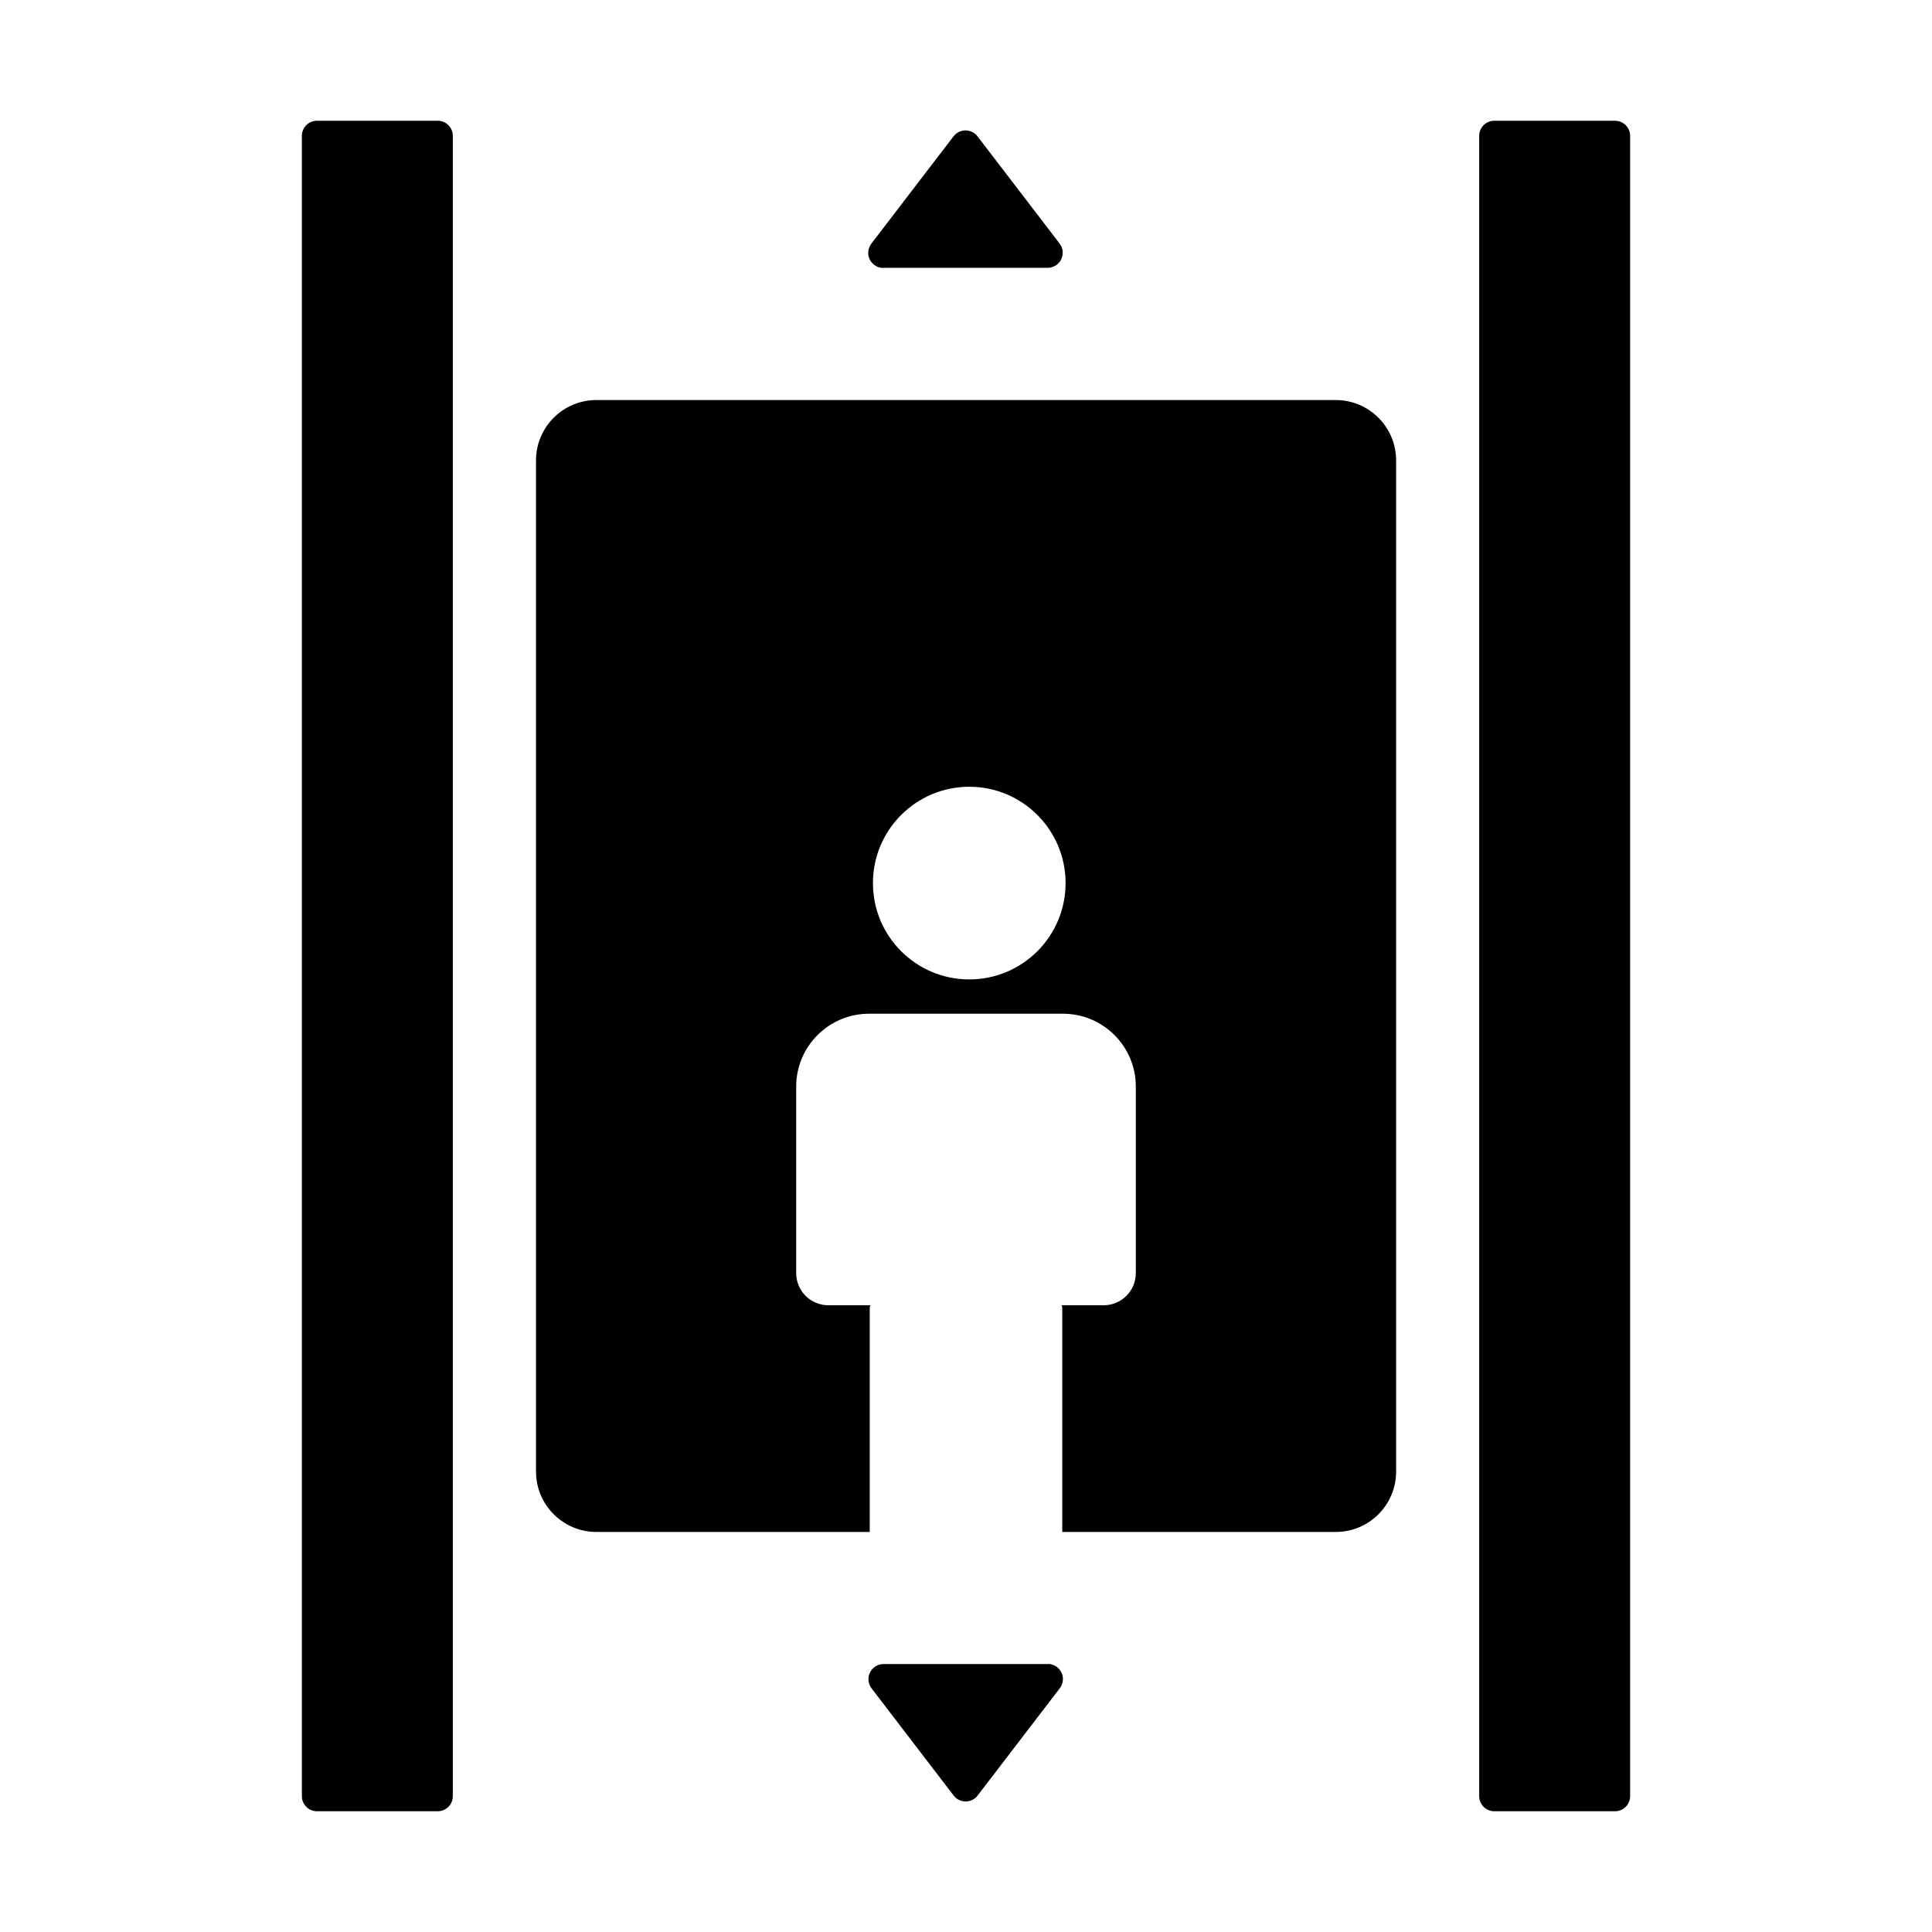
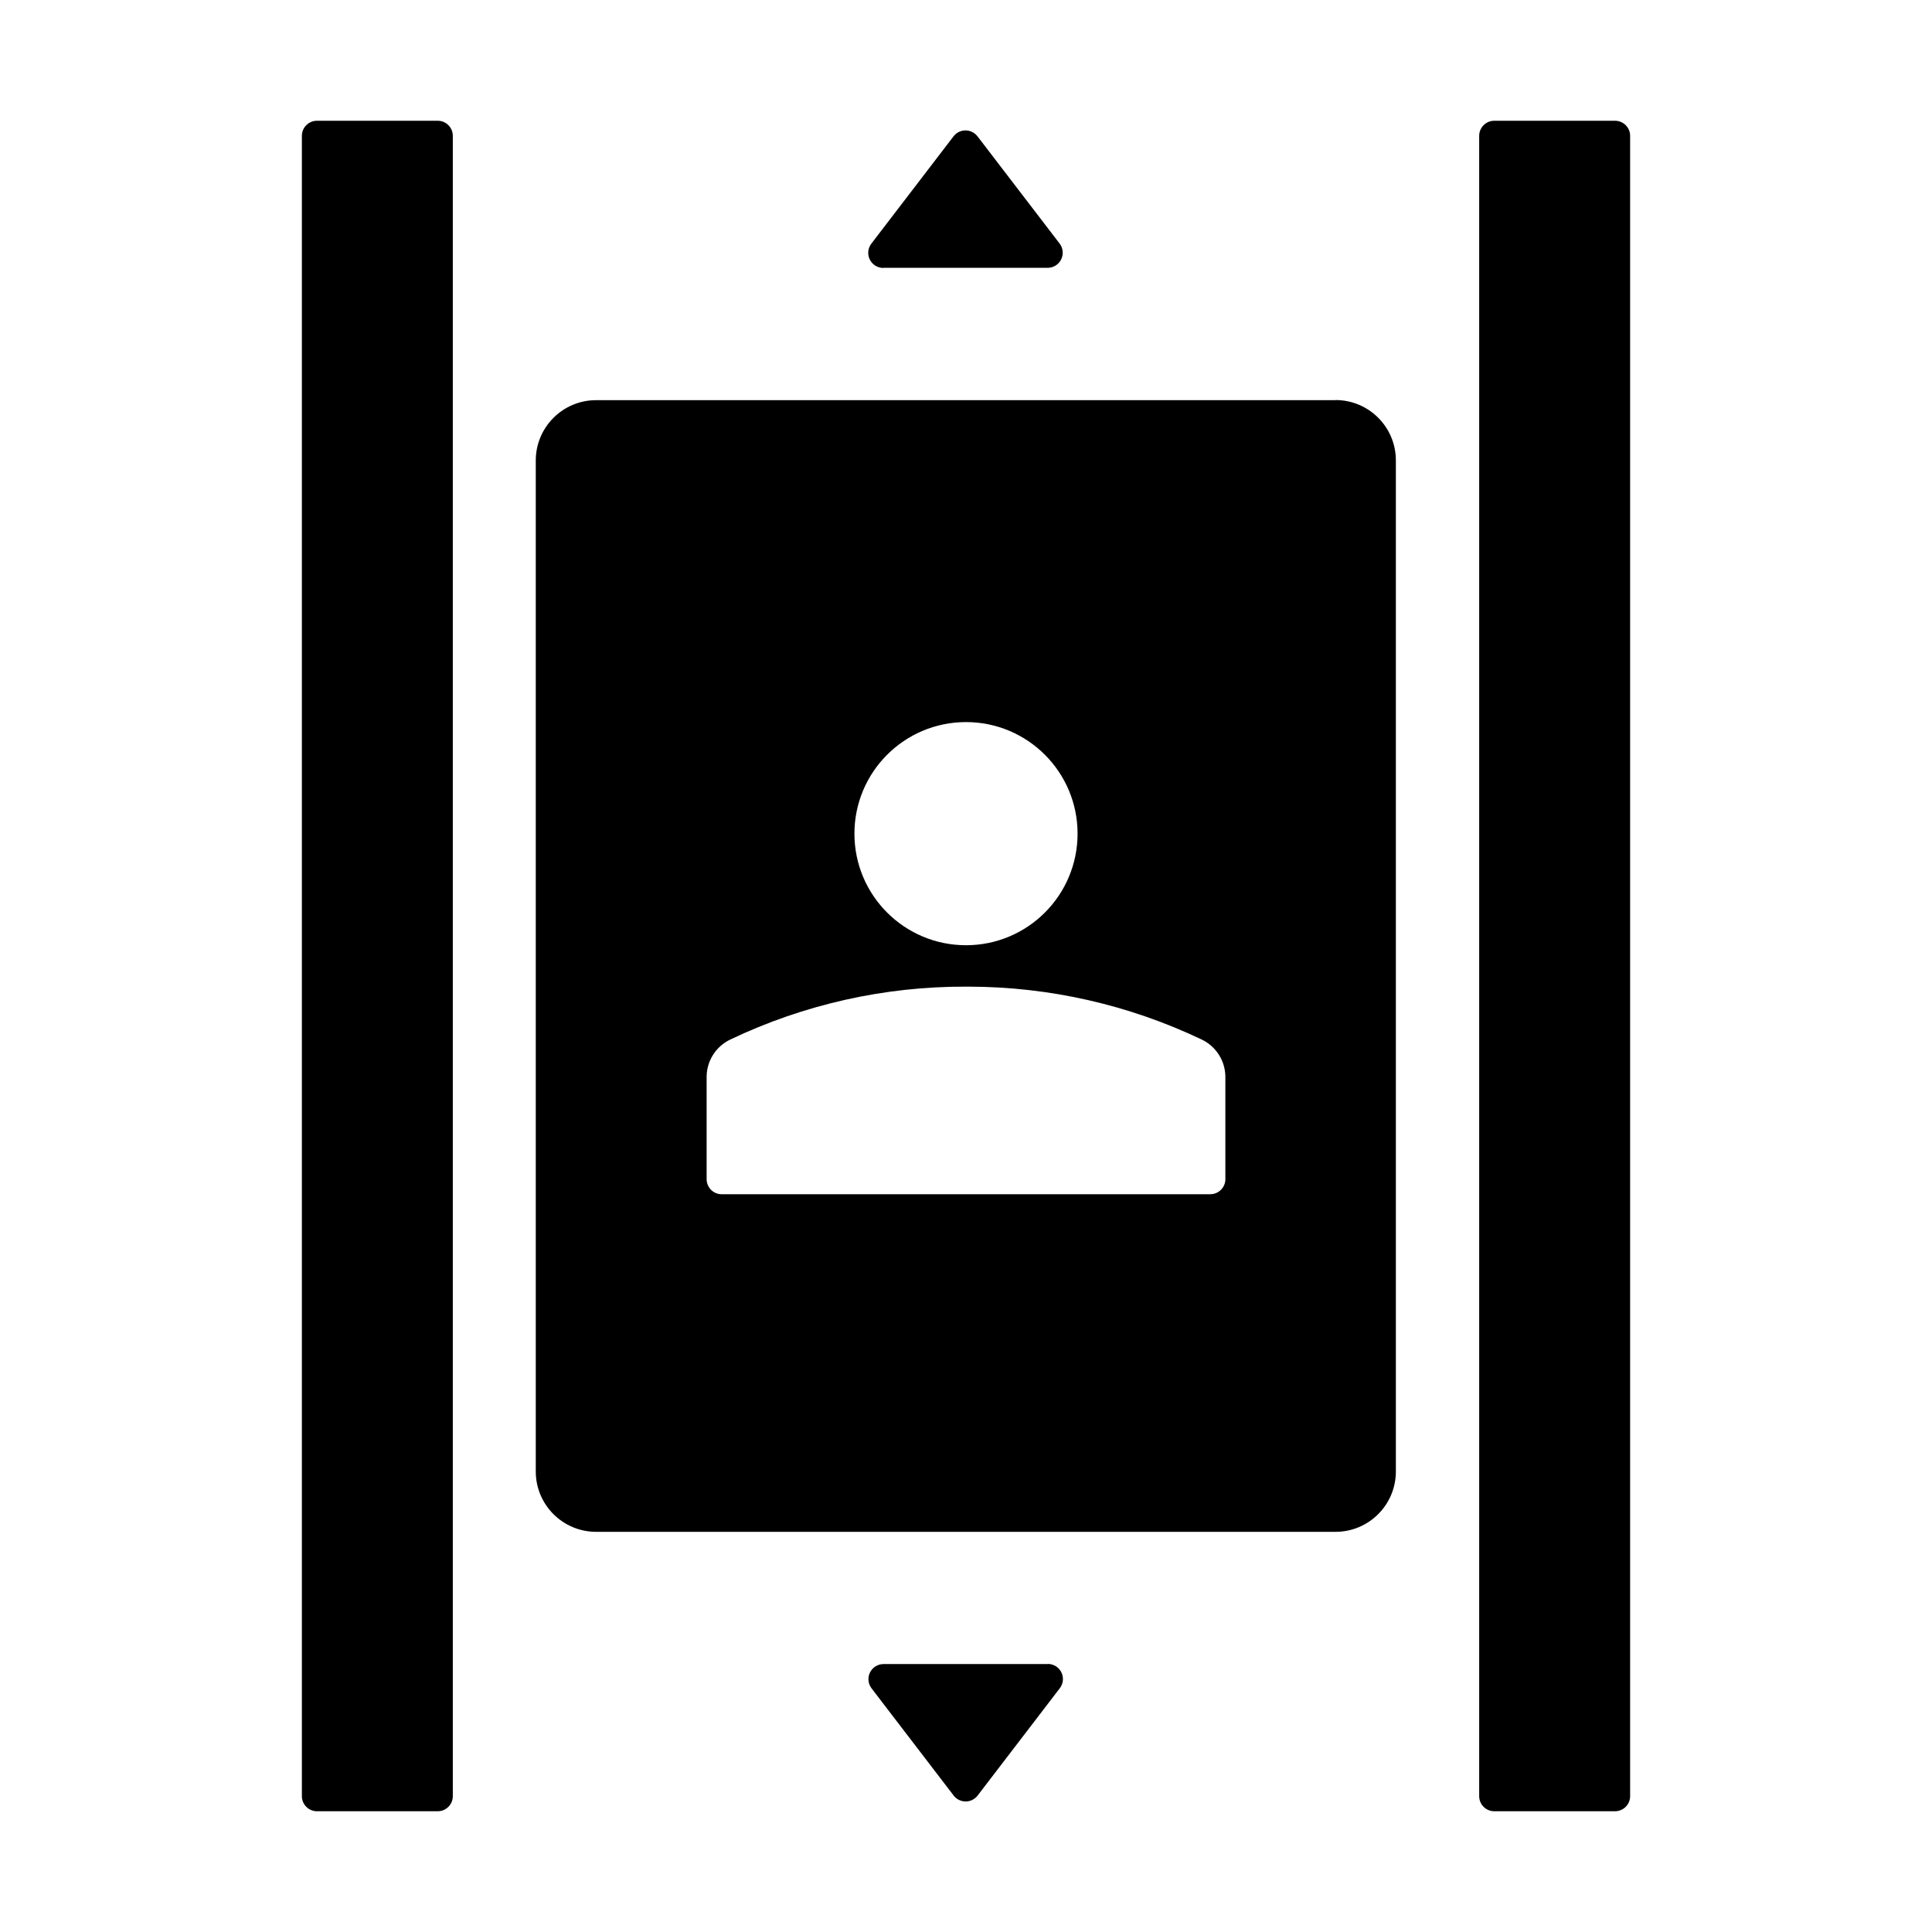
- <svg xmlns="http://www.w3.org/2000/svg" t="1665990252879" class="icon" viewBox="0 0 1024 1024" version="1.1" p-id="1441" width="200" height="200">
-   <path d="M232 64c4.416 0 8 3.584 8 8v880a8 8 0 0 1-8 8h-64a8 8 0 0 1-8-8V72c0-4.416 3.584-8 8-8h64z m624 0c4.416 0 8 3.584 8 8v880a8 8 0 0 1-8 8h-64a8 8 0 0 1-8-8V72c0-4.416 3.584-8 8-8h64zM555.328 881.92a8 8 0 0 1 6.4 12.864l-43.52 56.832a8 8 0 0 1-12.8 0l-43.52-56.832a8 8 0 0 1 6.4-12.8h87.04v-0.064z m152.64-669.888c17.673 0 32 14.327 32 32v535.936c0 17.673-14.327 32-32 32h-144.95V693.495c0-0.593-0.113-1.16-0.32-1.678h22.25c9.417 0 17.052-7.623 17.052-17.026V575.88c0-21.313-17.306-38.59-38.653-38.59H460.653c-21.347 0-38.653 17.278-38.653 38.591v98.911c0 9.404 7.635 17.026 17.053 17.026h22.249a4.528 4.528 0 0 0-0.322 1.679v118.472H316.096c-17.673 0-32-14.327-32-32V244.032c0-17.673 14.327-32 32-32h391.872zM513.73 417c-28.198 0-51.057 22.86-51.057 51.058s22.86 51.057 51.057 51.057c28.2 0 51.058-22.86 51.058-51.057 0-28.199-22.86-51.058-51.058-51.058z m-1.986-347.88a8 8 0 0 1 6.4 3.2l43.52 56.832a8 8 0 0 1-6.4 12.8h-87.04l-0.064 0.064a8 8 0 0 1-6.336-12.864l43.52-56.832a8 8 0 0 1 6.4-3.2z" p-id="1442" />
+ <svg xmlns="http://www.w3.org/2000/svg" t="1678082020282" class="icon" viewBox="0 0 1024 1024" version="1.1" p-id="942" width="200" height="200">
+   <path d="M232 64c4.416 0 8 3.584 8 8v880a8 8 0 0 1-8 8h-64a8 8 0 0 1-8-8V72c0-4.416 3.584-8 8-8h64z m624 0c4.416 0 8 3.584 8 8v880a8 8 0 0 1-8 8h-64a8 8 0 0 1-8-8V72c0-4.416 3.584-8 8-8h64zM555.328 881.92a8 8 0 0 1 6.4 12.864l-43.52 56.832a8 8 0 0 1-12.8 0l-43.52-56.832a8 8 0 0 1 6.4-12.8h87.04v-0.064zM707.84 212.032a32 32 0 0 1 32 32v535.872a32 32 0 0 1-32 32H315.968a32 32 0 0 1-32-32V244.096a32 32 0 0 1 32-32H707.84zM513.344 522.944H512a287.808 287.808 0 0 0-124.928 28.032 22.016 22.016 0 0 0-12.544 19.456v54.528c0 4.288 3.392 7.872 7.68 8h259.264a8 8 0 0 0 8-7.744V570.56a22.016 22.016 0 0 0-12.544-19.584 287.744 287.744 0 0 0-123.52-28.032zM512 382.72a59.136 59.136 0 1 0 0 118.272 59.136 59.136 0 0 0 0-118.272z m-0.256-313.6c2.56 0 4.864 1.216 6.4 3.2l43.52 56.832a8 8 0 0 1-6.4 12.8h-87.04l-0.064 0.064a8 8 0 0 1-6.336-12.864l43.52-56.832a8 8 0 0 1 6.4-3.2z" p-id="943" />
</svg>
